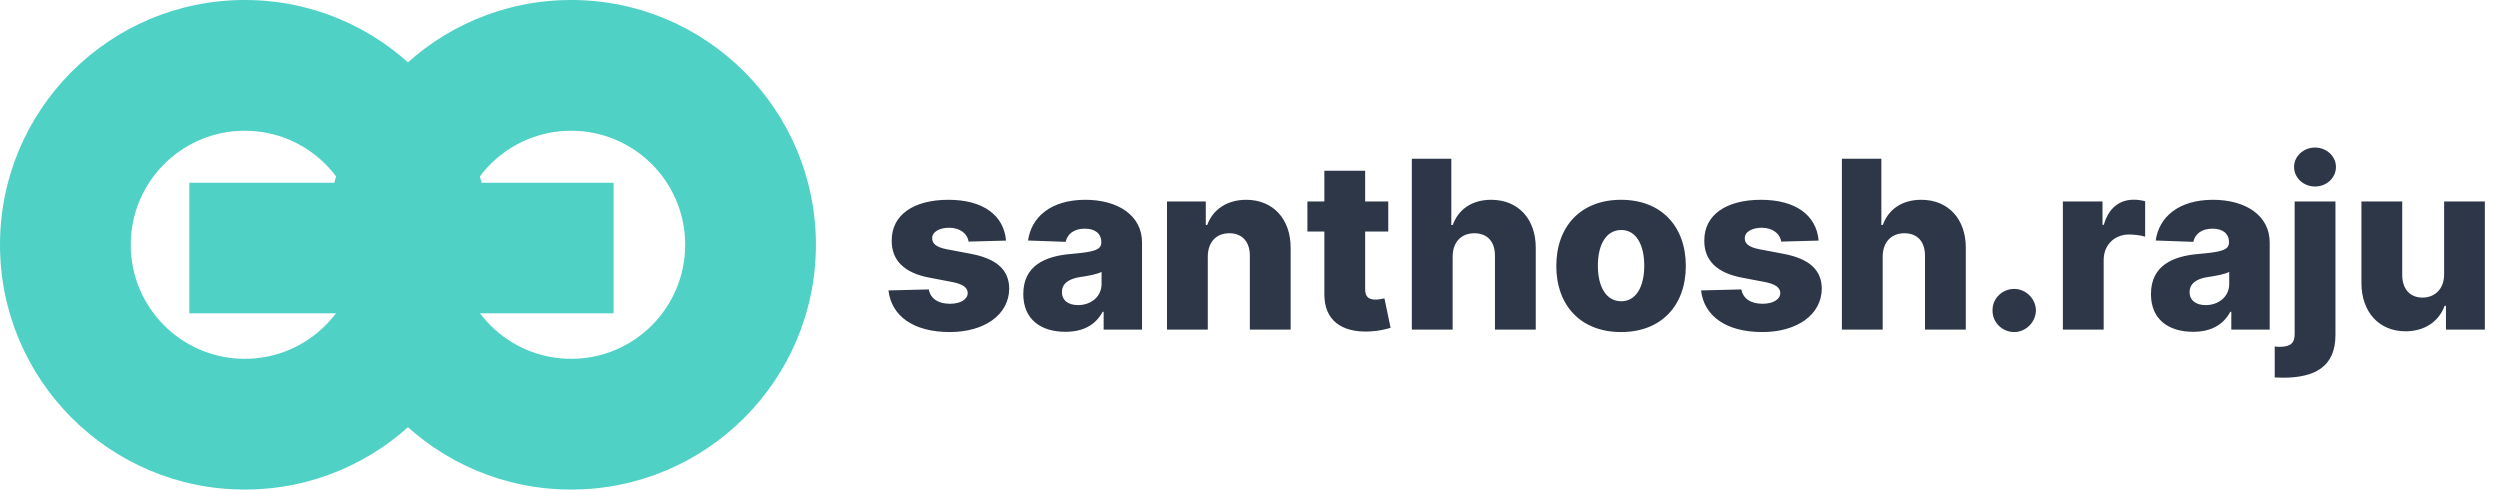
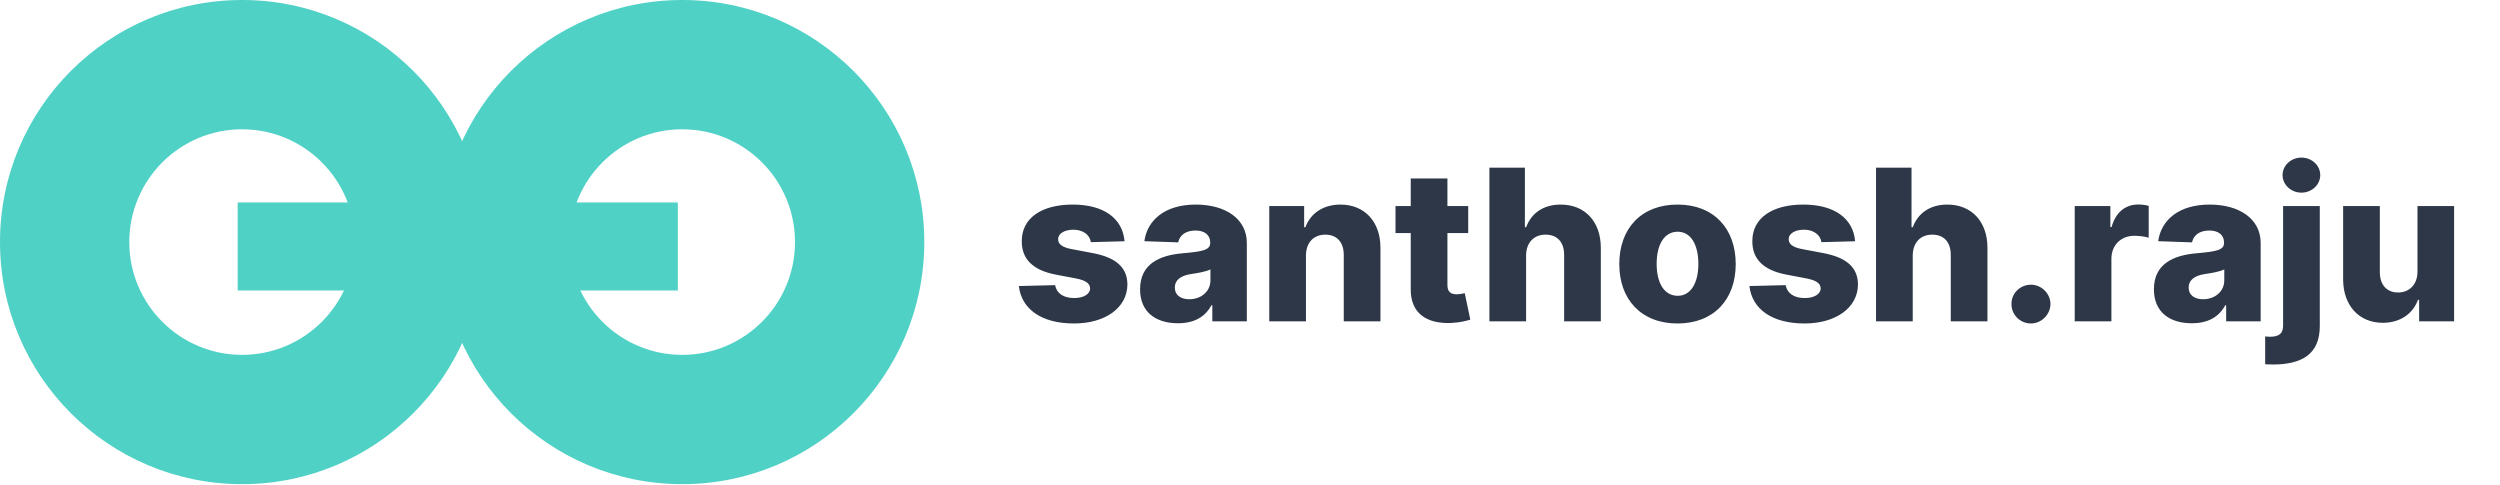
- <svg xmlns="http://www.w3.org/2000/svg" width="383" height="75" viewBox="0 0 383 75" fill="none">
-   <path d="M75 37.5C75 58.211 58.211 75 37.5 75C16.789 75 0 58.211 0 37.5C0 16.789 16.789 0 37.5 0C58.211 0 75 16.789 75 37.5ZM20.029 37.5C20.029 47.149 27.851 54.971 37.5 54.971C47.149 54.971 54.971 47.149 54.971 37.5C54.971 27.851 47.149 20.029 37.5 20.029C27.851 20.029 20.029 27.851 20.029 37.5Z" fill="#4FD1C5" />
-   <path d="M125 37.5C125 58.211 108.211 75 87.5 75C66.789 75 50 58.211 50 37.5C50 16.789 66.789 0 87.5 0C108.211 0 125 16.789 125 37.5ZM70.029 37.5C70.029 47.149 77.851 54.971 87.5 54.971C97.149 54.971 104.971 47.149 104.971 37.5C104.971 27.851 97.149 20.029 87.5 20.029C77.851 20.029 70.029 27.851 70.029 37.5Z" fill="#4FD1C5" />
-   <rect x="29" y="28" width="65" height="20" fill="#4FD1C5" />
-   <path d="M154.125 36.859C153.793 32.973 150.609 30.608 145.291 30.608C139.973 30.608 136.585 32.922 136.611 36.859C136.585 39.876 138.516 41.82 142.44 42.548L145.866 43.2C147.49 43.52 148.232 44.031 148.257 44.901C148.232 45.885 147.132 46.537 145.534 46.537C143.757 46.537 142.555 45.77 142.287 44.338L136.112 44.492C136.56 48.378 139.896 50.871 145.509 50.871C150.763 50.871 154.585 48.25 154.611 44.21C154.585 41.347 152.693 39.646 148.781 38.892L144.997 38.176C143.335 37.844 142.798 37.256 142.811 36.501C142.798 35.504 143.962 34.891 145.406 34.891C147.055 34.891 148.206 35.773 148.385 37.013L154.125 36.859ZM163.224 50.832C165.96 50.832 167.852 49.771 168.926 47.764H169.079V50.5H174.96V37.153C174.96 32.999 171.265 30.608 166.267 30.608C160.987 30.608 157.995 33.267 157.497 36.847L163.262 37.051C163.531 35.798 164.566 35.031 166.216 35.031C167.75 35.031 168.721 35.773 168.721 37.09V37.153C168.721 38.355 167.417 38.611 164.068 38.905C160.092 39.237 156.768 40.707 156.768 45.054C156.768 48.94 159.466 50.832 163.224 50.832ZM165.154 46.742C163.71 46.742 162.687 46.051 162.687 44.747C162.687 43.481 163.684 42.715 165.461 42.446C166.625 42.28 168.056 42.024 168.76 41.653V43.52C168.76 45.438 167.149 46.742 165.154 46.742ZM185.034 39.301C185.047 37.064 186.35 35.734 188.332 35.734C190.314 35.734 191.49 37.038 191.477 39.212V50.5H197.728V37.984C197.741 33.561 195.044 30.608 190.914 30.608C188.012 30.608 185.814 32.078 184.944 34.469H184.727V30.864H178.782V50.5H185.034V39.301ZM212.683 30.864H209.141V26.159H202.89V30.864H200.295V35.466H202.89V45.016C202.852 48.992 205.434 50.986 209.844 50.781C211.353 50.705 212.44 50.398 213.04 50.219L212.094 45.706C211.826 45.77 211.2 45.898 210.727 45.898C209.717 45.898 209.141 45.489 209.141 44.325V35.466H212.683V30.864ZM222.545 39.301C222.558 37.064 223.888 35.734 225.869 35.734C227.876 35.734 229.04 37.026 229.027 39.212V50.5H235.278V37.984C235.291 33.535 232.581 30.608 228.452 30.608C225.511 30.608 223.44 32.053 222.558 34.469H222.341V24.318H216.294V50.5H222.545V39.301ZM248.347 50.871C254.522 50.871 258.267 46.793 258.267 40.746C258.267 34.686 254.522 30.608 248.347 30.608C242.172 30.608 238.426 34.686 238.426 40.746C238.426 46.793 242.172 50.871 248.347 50.871ZM248.385 46.153C246.071 46.153 244.793 43.955 244.793 40.707C244.793 37.447 246.071 35.236 248.385 35.236C250.623 35.236 251.901 37.447 251.901 40.707C251.901 43.955 250.623 46.153 248.385 46.153ZM278.613 36.859C278.281 32.973 275.098 30.608 269.779 30.608C264.461 30.608 261.074 32.922 261.099 36.859C261.074 39.876 263.004 41.82 266.929 42.548L270.355 43.2C271.978 43.52 272.72 44.031 272.745 44.901C272.72 45.885 271.62 46.537 270.022 46.537C268.245 46.537 267.044 45.77 266.775 44.338L260.6 44.492C261.048 48.378 264.385 50.871 269.997 50.871C275.251 50.871 279.074 48.25 279.099 44.21C279.074 41.347 277.181 39.646 273.27 38.892L269.485 38.176C267.824 37.844 267.287 37.256 267.299 36.501C267.287 35.504 268.45 34.891 269.895 34.891C271.544 34.891 272.694 35.773 272.873 37.013L278.613 36.859ZM288.428 39.301C288.441 37.064 289.771 35.734 291.752 35.734C293.759 35.734 294.923 37.026 294.91 39.212V50.5H301.161V37.984C301.174 33.535 298.464 30.608 294.335 30.608C291.394 30.608 289.323 32.053 288.441 34.469H288.224V24.318H282.177V50.5H288.428V39.301ZM308.579 50.871C310.331 50.871 311.877 49.388 311.903 47.547C311.877 45.731 310.331 44.261 308.579 44.261C306.738 44.261 305.23 45.731 305.255 47.547C305.23 49.388 306.738 50.871 308.579 50.871ZM316.032 50.5H322.284V39.838C322.284 37.499 323.946 35.926 326.183 35.926C326.924 35.926 328.037 36.054 328.637 36.258V30.825C328.113 30.685 327.461 30.595 326.886 30.595C324.738 30.595 323.025 31.848 322.309 34.443H322.105V30.864H316.032V50.5ZM335.982 50.832C338.718 50.832 340.61 49.771 341.684 47.764H341.837V50.5H347.718V37.153C347.718 32.999 344.023 30.608 339.025 30.608C333.745 30.608 330.753 33.267 330.255 36.847L336.02 37.051C336.289 35.798 337.324 35.031 338.973 35.031C340.507 35.031 341.479 35.773 341.479 37.09V37.153C341.479 38.355 340.175 38.611 336.826 38.905C332.85 39.237 329.526 40.707 329.526 45.054C329.526 48.94 332.223 50.832 335.982 50.832ZM337.912 46.742C336.468 46.742 335.445 46.051 335.445 44.747C335.445 43.481 336.442 42.715 338.219 42.446C339.382 42.28 340.814 42.024 341.517 41.653V43.52C341.517 45.438 339.907 46.742 337.912 46.742ZM351.54 30.864V51.19C351.54 52.507 350.965 53.133 349.252 53.133C349.009 53.133 348.792 53.121 348.485 53.082V57.825C348.945 57.851 349.303 57.864 349.75 57.864C354.647 57.864 357.792 56.176 357.792 51.318V30.864H351.54ZM354.659 28.575C356.436 28.575 357.868 27.233 357.868 25.584C357.868 23.935 356.436 22.605 354.659 22.605C352.895 22.605 351.451 23.935 351.451 25.584C351.451 27.233 352.895 28.575 354.659 28.575ZM374.44 42.024C374.44 44.312 372.982 45.591 371.129 45.591C369.211 45.591 368.035 44.287 368.022 42.152V30.864H361.771V43.379C361.783 47.815 364.481 50.756 368.521 50.756C371.461 50.756 373.647 49.247 374.516 46.844H374.721V50.5H380.678V30.864H374.44V42.024Z" fill="#2D3748" />
+ <svg xmlns="http://www.w3.org/2000/svg" width="284" height="55" viewBox="0 0 284 55" fill="none">
+   <path d="M55 27.5C55 42.688 42.688 55 27.5 55C12.312 55 0 42.688 0 27.5C0 12.312 12.312 0 27.5 0C42.688 0 55 12.312 55 27.5ZM14.688 27.5C14.688 34.576 20.424 40.312 27.5 40.312C34.576 40.312 40.312 34.576 40.312 27.5C40.312 20.424 34.576 14.688 27.5 14.688C20.424 14.688 14.688 20.424 14.688 27.5Z" fill="#4FD1C5" />
+   <path d="M105 27.5C105 42.688 92.688 55 77.5 55C62.312 55 50 42.688 50 27.5C50 12.312 62.312 0 77.5 0C92.688 0 105 12.312 105 27.5ZM64.688 27.5C64.688 34.576 70.424 40.312 77.5 40.312C84.576 40.312 90.312 34.576 90.312 27.5C90.312 20.424 84.576 14.688 77.5 14.688C70.424 14.688 64.688 20.424 64.688 27.5Z" fill="#4FD1C5" />
+   <rect x="27" y="23" width="50" height="10" fill="#4FD1C5" />
+   <path d="M127.75 27.406C127.528 24.815 125.406 23.239 121.861 23.239C118.315 23.239 116.057 24.781 116.074 27.406C116.057 29.418 117.344 30.713 119.96 31.199L122.244 31.634C123.327 31.847 123.821 32.188 123.838 32.767C123.821 33.423 123.088 33.858 122.023 33.858C120.838 33.858 120.037 33.347 119.858 32.392L115.741 32.494C116.04 35.085 118.264 36.747 122.006 36.747C125.509 36.747 128.057 35 128.074 32.307C128.057 30.398 126.795 29.264 124.188 28.761L121.665 28.284C120.557 28.062 120.199 27.671 120.207 27.168C120.199 26.503 120.974 26.094 121.938 26.094C123.037 26.094 123.804 26.682 123.923 27.509L127.75 27.406ZM133.816 36.722C135.64 36.722 136.901 36.014 137.617 34.676H137.719V36.5H141.64V27.602C141.64 24.832 139.177 23.239 135.844 23.239C132.325 23.239 130.33 25.011 129.998 27.398L133.842 27.534C134.021 26.699 134.711 26.188 135.81 26.188C136.833 26.188 137.481 26.682 137.481 27.56V27.602C137.481 28.403 136.612 28.574 134.379 28.77C131.728 28.991 129.512 29.972 129.512 32.869C129.512 35.46 131.31 36.722 133.816 36.722ZM135.103 33.994C134.14 33.994 133.458 33.534 133.458 32.665C133.458 31.821 134.123 31.31 135.308 31.131C136.083 31.02 137.038 30.849 137.506 30.602V31.847C137.506 33.125 136.433 33.994 135.103 33.994ZM148.356 29.034C148.364 27.543 149.234 26.656 150.555 26.656C151.876 26.656 152.66 27.526 152.651 28.974V36.5H156.819V28.156C156.827 25.207 155.029 23.239 152.276 23.239C150.342 23.239 148.876 24.219 148.296 25.812H148.151V23.409H144.188V36.5H148.356V29.034ZM166.788 23.409H164.428V20.273H160.26V23.409H158.53V26.477H160.26V32.844C160.234 35.494 161.956 36.824 164.896 36.688C165.902 36.636 166.626 36.432 167.027 36.312L166.396 33.304C166.217 33.347 165.8 33.432 165.484 33.432C164.811 33.432 164.428 33.159 164.428 32.383V26.477H166.788V23.409ZM173.364 29.034C173.372 27.543 174.259 26.656 175.58 26.656C176.918 26.656 177.693 27.517 177.685 28.974V36.5H181.852V28.156C181.861 25.19 180.054 23.239 177.301 23.239C175.341 23.239 173.96 24.202 173.372 25.812H173.227V19.046H169.196V36.5H173.364V29.034ZM190.565 36.747C194.681 36.747 197.178 34.028 197.178 29.997C197.178 25.957 194.681 23.239 190.565 23.239C186.448 23.239 183.951 25.957 183.951 29.997C183.951 34.028 186.448 36.747 190.565 36.747ZM190.59 33.602C189.048 33.602 188.195 32.136 188.195 29.972C188.195 27.798 189.048 26.324 190.59 26.324C192.082 26.324 192.934 27.798 192.934 29.972C192.934 32.136 192.082 33.602 190.59 33.602ZM210.742 27.406C210.521 24.815 208.398 23.239 204.853 23.239C201.308 23.239 199.049 24.781 199.066 27.406C199.049 29.418 200.336 30.713 202.952 31.199L205.237 31.634C206.319 31.847 206.813 32.188 206.83 32.767C206.813 33.423 206.08 33.858 205.015 33.858C203.83 33.858 203.029 33.347 202.85 32.392L198.734 32.494C199.032 35.085 201.256 36.747 204.998 36.747C208.501 36.747 211.049 35 211.066 32.307C211.049 30.398 209.788 29.264 207.18 28.761L204.657 28.284C203.549 28.062 203.191 27.671 203.2 27.168C203.191 26.503 203.967 26.094 204.93 26.094C206.029 26.094 206.796 26.682 206.915 27.509L210.742 27.406ZM217.286 29.034C217.294 27.543 218.18 26.656 219.501 26.656C220.839 26.656 221.615 27.517 221.607 28.974V36.5H225.774V28.156C225.783 25.19 223.976 23.239 221.223 23.239C219.263 23.239 217.882 24.202 217.294 25.812H217.149V19.046H213.118V36.5H217.286V29.034ZM230.719 36.747C231.887 36.747 232.918 35.758 232.935 34.531C232.918 33.321 231.887 32.341 230.719 32.341C229.492 32.341 228.487 33.321 228.504 34.531C228.487 35.758 229.492 36.747 230.719 36.747ZM235.688 36.5H239.856V29.392C239.856 27.832 240.964 26.784 242.455 26.784C242.95 26.784 243.691 26.869 244.092 27.006V23.384C243.742 23.29 243.308 23.23 242.924 23.23C241.492 23.23 240.35 24.065 239.873 25.796H239.737V23.409H235.688V36.5ZM248.988 36.722C250.812 36.722 252.073 36.014 252.789 34.676H252.891V36.5H256.812V27.602C256.812 24.832 254.349 23.239 251.016 23.239C247.496 23.239 245.502 25.011 245.17 27.398L249.013 27.534C249.192 26.699 249.883 26.188 250.982 26.188C252.005 26.188 252.653 26.682 252.653 27.56V27.602C252.653 28.403 251.783 28.574 249.55 28.77C246.9 28.991 244.684 29.972 244.684 32.869C244.684 35.46 246.482 36.722 248.988 36.722ZM250.275 33.994C249.312 33.994 248.63 33.534 248.63 32.665C248.63 31.821 249.295 31.31 250.479 31.131C251.255 31.02 252.21 30.849 252.678 30.602V31.847C252.678 33.125 251.604 33.994 250.275 33.994ZM259.36 23.409V36.96C259.36 37.838 258.977 38.256 257.835 38.256C257.673 38.256 257.528 38.247 257.323 38.222V41.383C257.63 41.401 257.869 41.409 258.167 41.409C261.431 41.409 263.528 40.284 263.528 37.045V23.409H259.36ZM261.44 21.884C262.624 21.884 263.579 20.989 263.579 19.889C263.579 18.79 262.624 17.903 261.44 17.903C260.263 17.903 259.3 18.79 259.3 19.889C259.3 20.989 260.263 21.884 261.44 21.884ZM274.626 30.849C274.626 32.375 273.655 33.227 272.419 33.227C271.141 33.227 270.357 32.358 270.348 30.935V23.409H266.18V31.753C266.189 34.71 267.987 36.67 270.68 36.67C272.641 36.67 274.098 35.665 274.678 34.062H274.814V36.5H278.786V23.409H274.626V30.849Z" fill="#2D3748" />
</svg>
